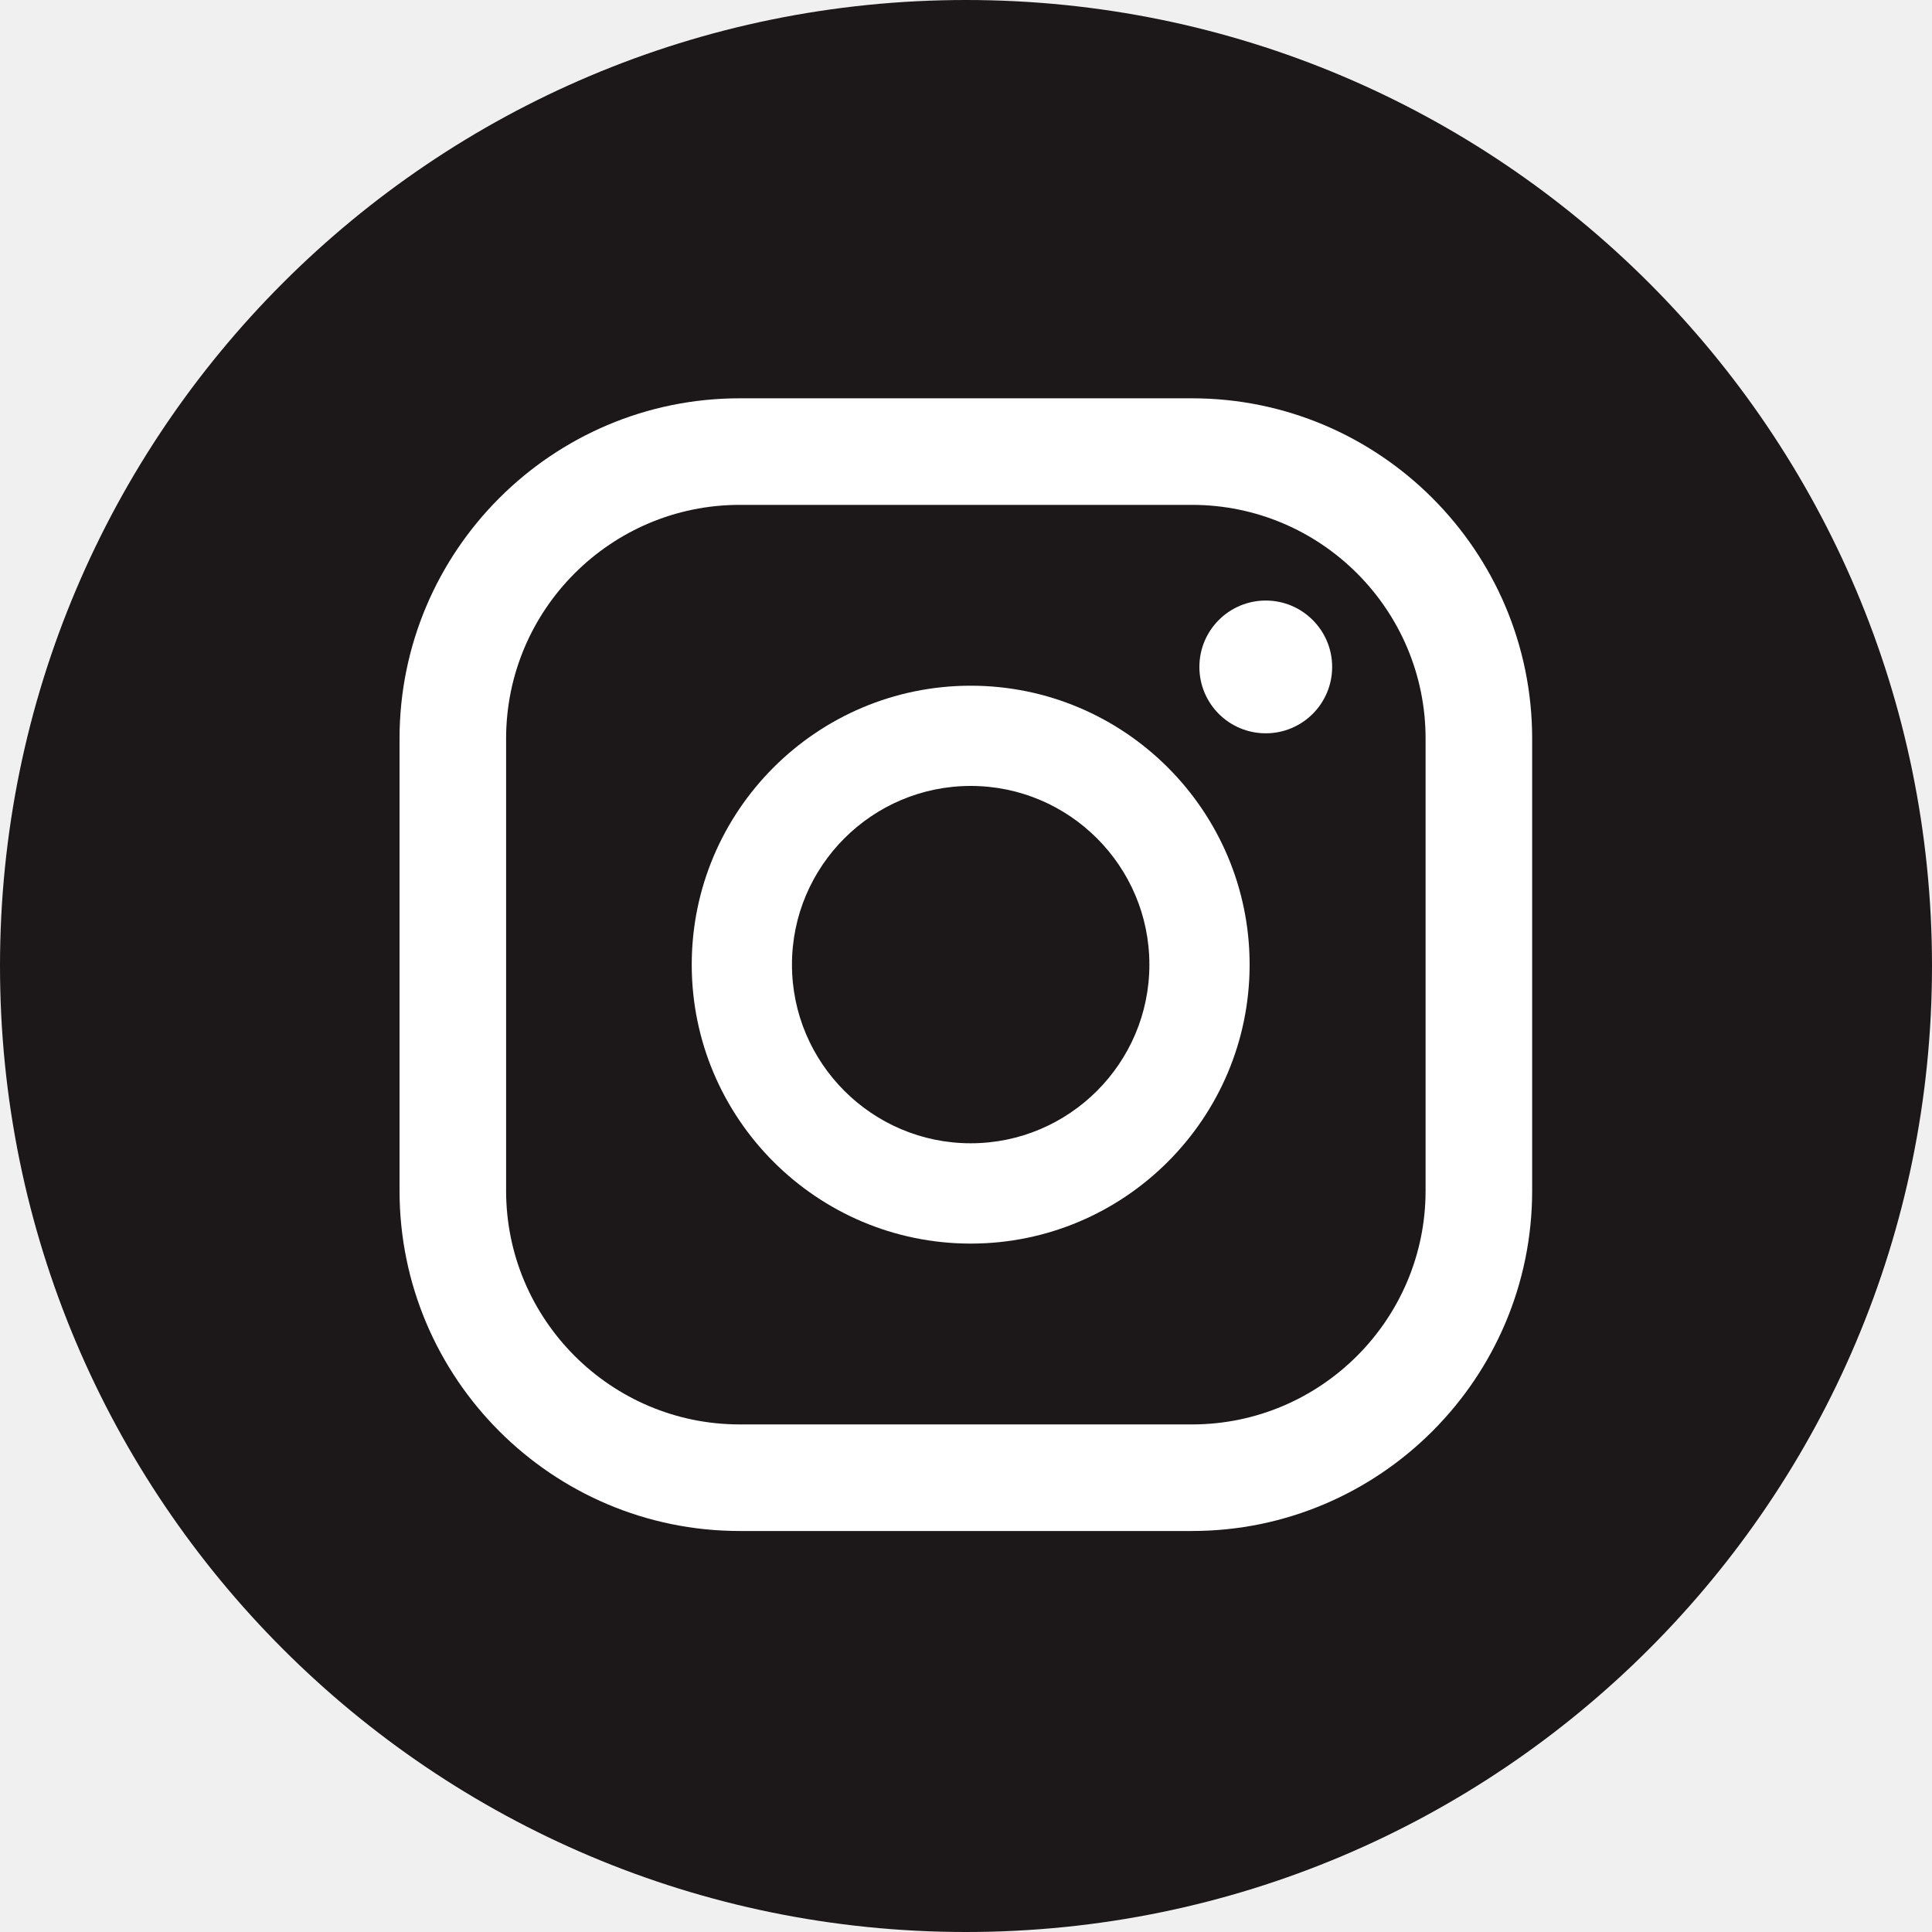
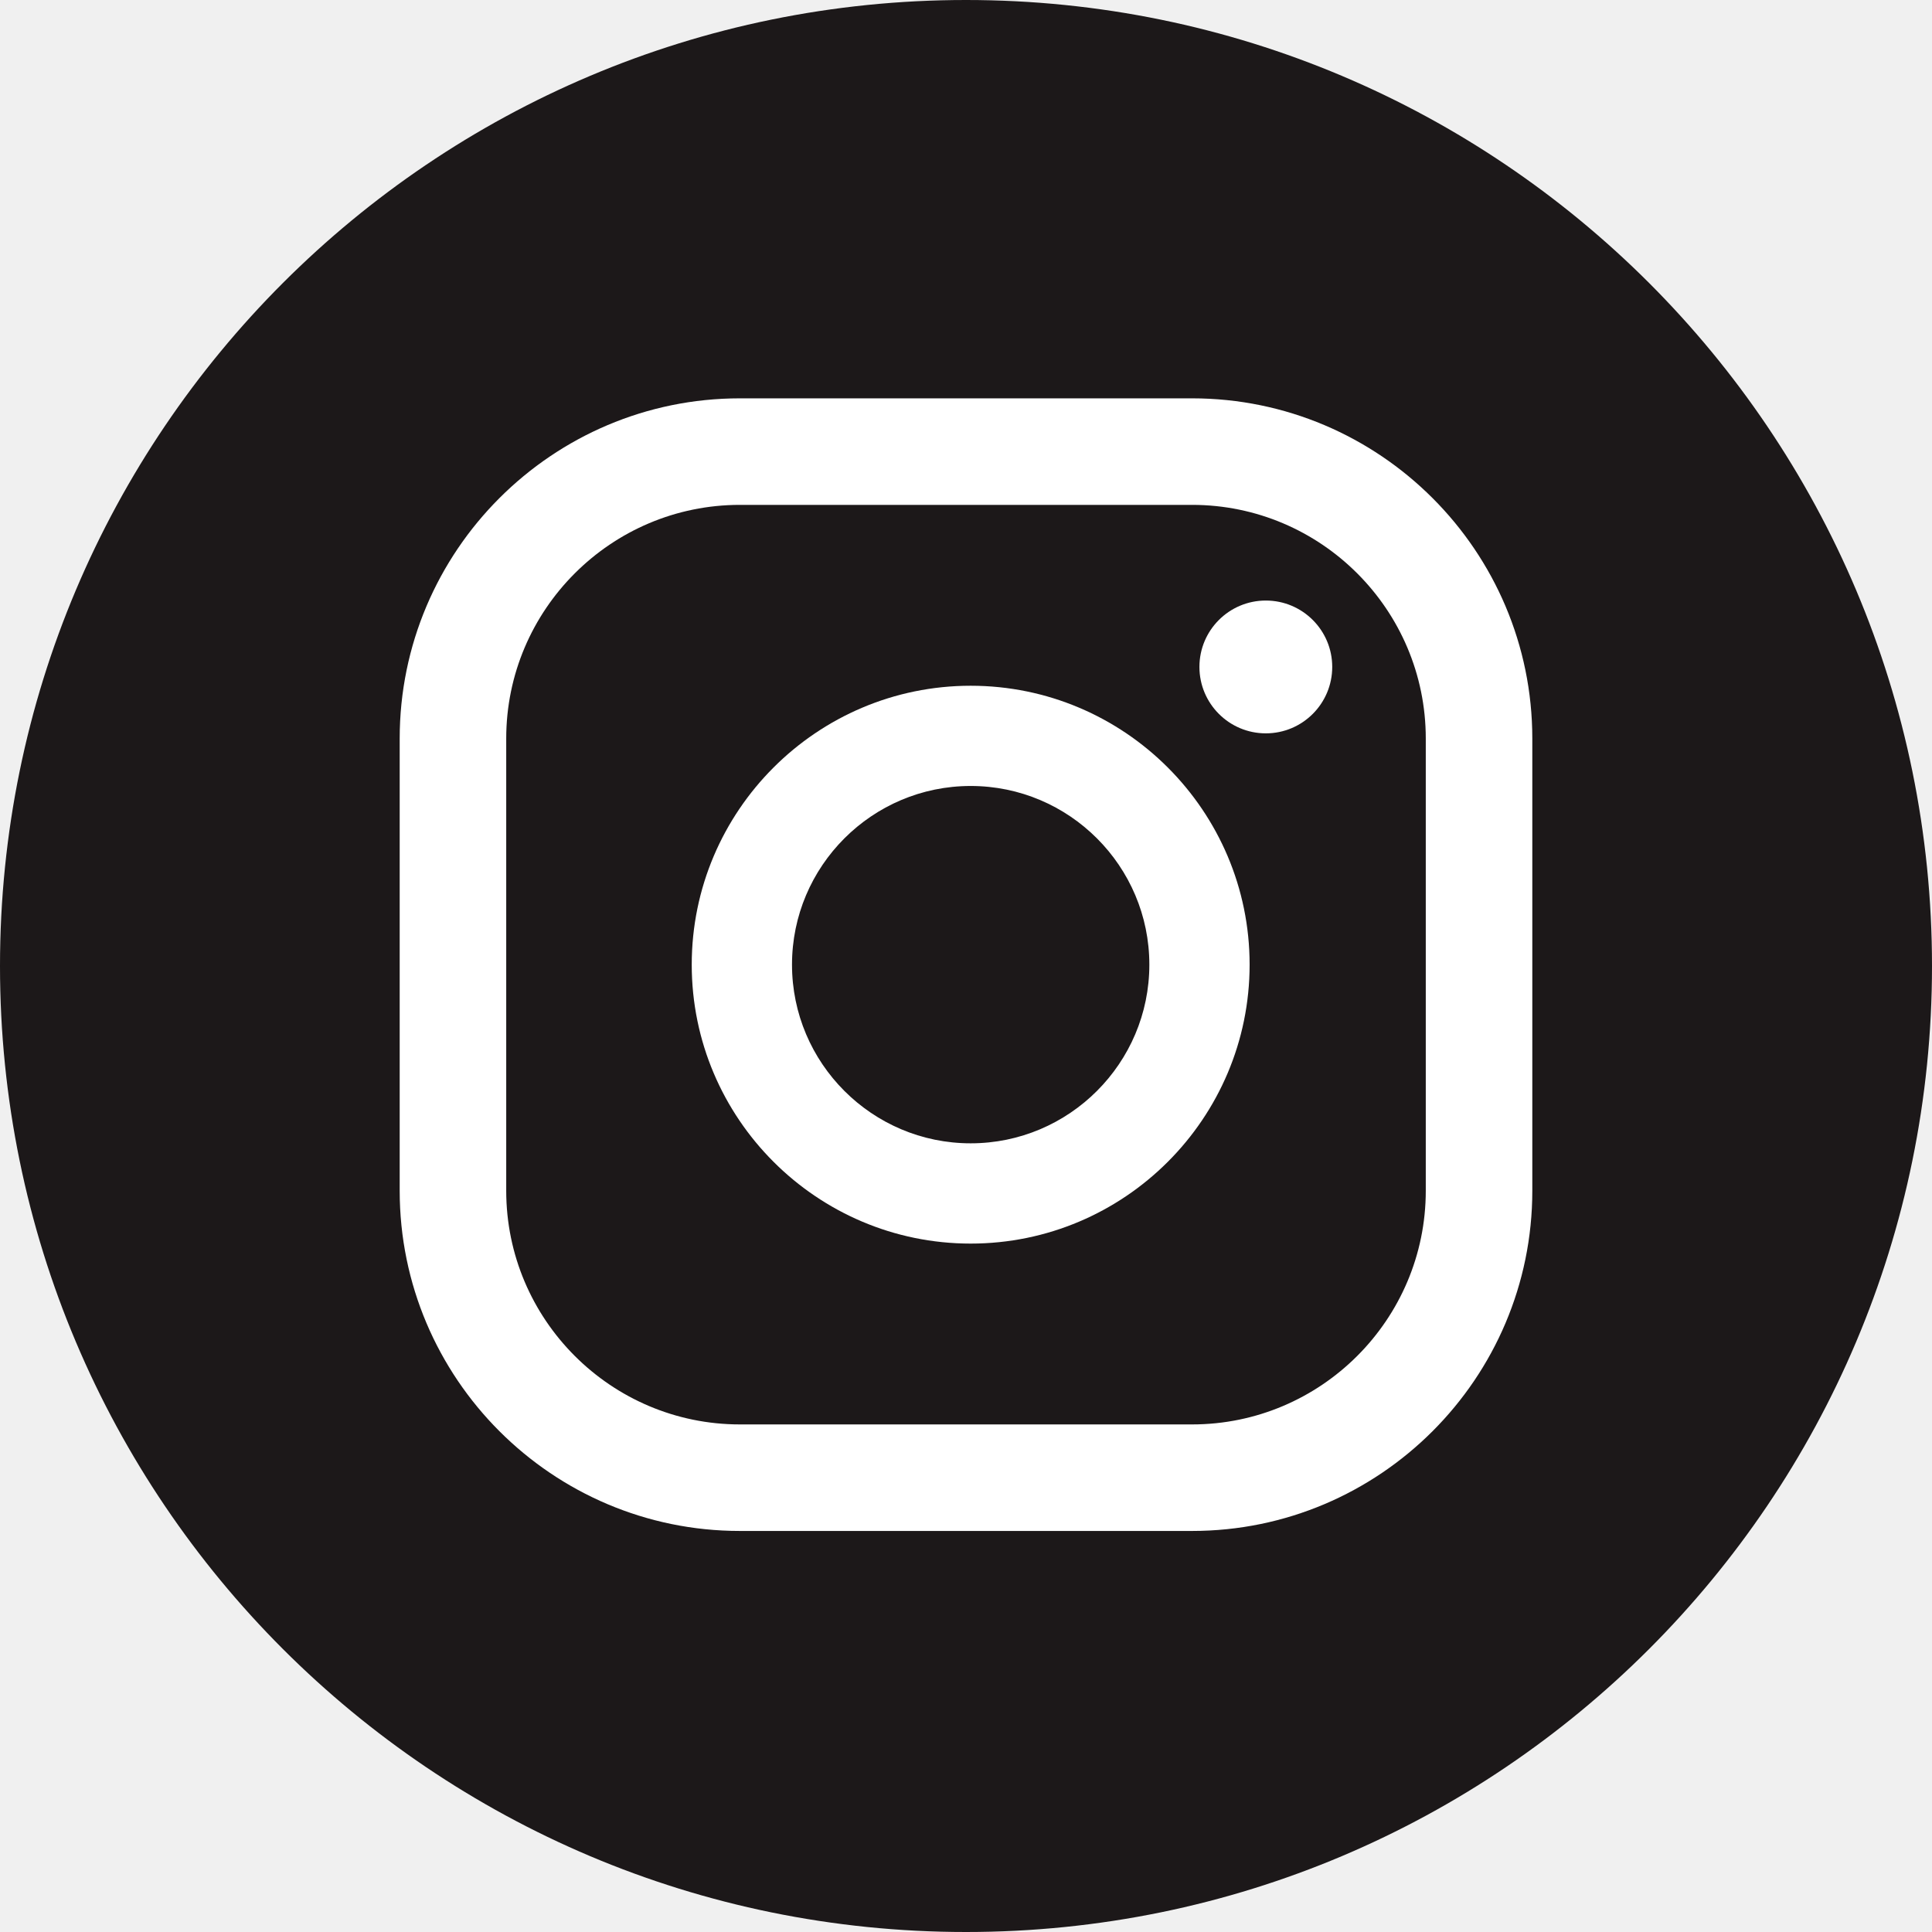
- <svg xmlns="http://www.w3.org/2000/svg" width="25" height="25" viewBox="0 0 25 25" fill="none">
-   <path d="M12.5 25C19.403 25 25 19.403 25 12.5C25 5.596 19.403 0 12.5 0C5.596 0 0 5.596 0 12.5C0 19.403 5.596 25 12.5 25Z" fill="#1C1819" />
-   <path d="M16.379 7.771C15.904 7.771 15.52 8.156 15.52 8.63C15.52 9.105 15.904 9.489 16.379 9.489C16.853 9.489 17.238 9.105 17.238 8.63C17.238 8.156 16.853 7.771 16.379 7.771Z" fill="white" />
-   <path d="M12.561 8.873C10.57 8.873 8.951 10.492 8.951 12.482C8.951 14.473 10.57 16.092 12.561 16.092C14.551 16.092 16.17 14.473 16.17 12.482C16.17 10.492 14.551 8.873 12.561 8.873ZM12.561 14.794C11.286 14.794 10.248 13.757 10.248 12.482C10.248 11.207 11.286 10.17 12.561 10.17C13.835 10.17 14.873 11.207 14.873 12.482C14.873 13.757 13.835 14.794 12.561 14.794Z" fill="white" />
-   <path d="M15.424 19.811H9.572C7.145 19.811 5.17 17.836 5.17 15.408V9.557C5.17 7.129 7.145 5.154 9.572 5.154H15.424C17.851 5.154 19.826 7.129 19.826 9.557V15.408C19.826 17.836 17.851 19.811 15.424 19.811ZM9.572 6.533C7.905 6.533 6.549 7.889 6.549 9.557V15.408C6.549 17.075 7.905 18.432 9.572 18.432H15.424C17.091 18.432 18.447 17.075 18.447 15.408V9.557C18.447 7.889 17.091 6.533 15.424 6.533H9.572Z" fill="white" />
+ <svg xmlns="http://www.w3.org/2000/svg" width="50" height="50" viewBox="0 0 50 50" fill="none">
+   <path d="M25 50C38.807 50 50 38.807 50 25C50 11.193 38.807 0 25 0C11.193 0 0 11.193 0 25C0 38.807 11.193 50 25 50Z" fill="#1C1819" />
+   <path d="M32.759 15.542C31.81 15.542 31.041 16.311 31.041 17.26C31.041 18.209 31.81 18.979 32.759 18.979C33.709 18.979 34.478 18.209 34.478 17.26C34.478 16.311 33.709 15.542 32.759 15.542Z" fill="white" />
+   <path d="M25.121 17.747C21.141 17.747 17.902 20.985 17.902 24.965C17.902 28.946 21.141 32.184 25.121 32.184C29.102 32.184 32.34 28.946 32.34 24.965C32.34 20.985 29.102 17.747 25.121 17.747ZM25.121 29.589C22.571 29.589 20.497 27.515 20.497 24.965C20.497 22.415 22.571 20.341 25.121 20.341C27.671 20.341 29.745 22.415 29.745 24.965C29.745 27.515 27.671 29.589 25.121 29.589Z" fill="white" />
+   <path d="M30.851 39.621H19.148C14.293 39.621 10.344 35.672 10.344 30.817V19.113C10.344 14.258 14.293 10.309 19.148 10.309H30.851C35.706 10.309 39.656 14.258 39.656 19.113V30.817C39.656 35.672 35.706 39.621 30.851 39.621ZM19.148 13.066C15.814 13.066 13.101 15.779 13.101 19.113V30.817C13.101 34.151 15.814 36.864 19.148 36.864H30.851C34.186 36.864 36.899 34.151 36.899 30.817V19.113C36.899 15.779 34.186 13.066 30.851 13.066H19.148Z" fill="white" />
</svg>
